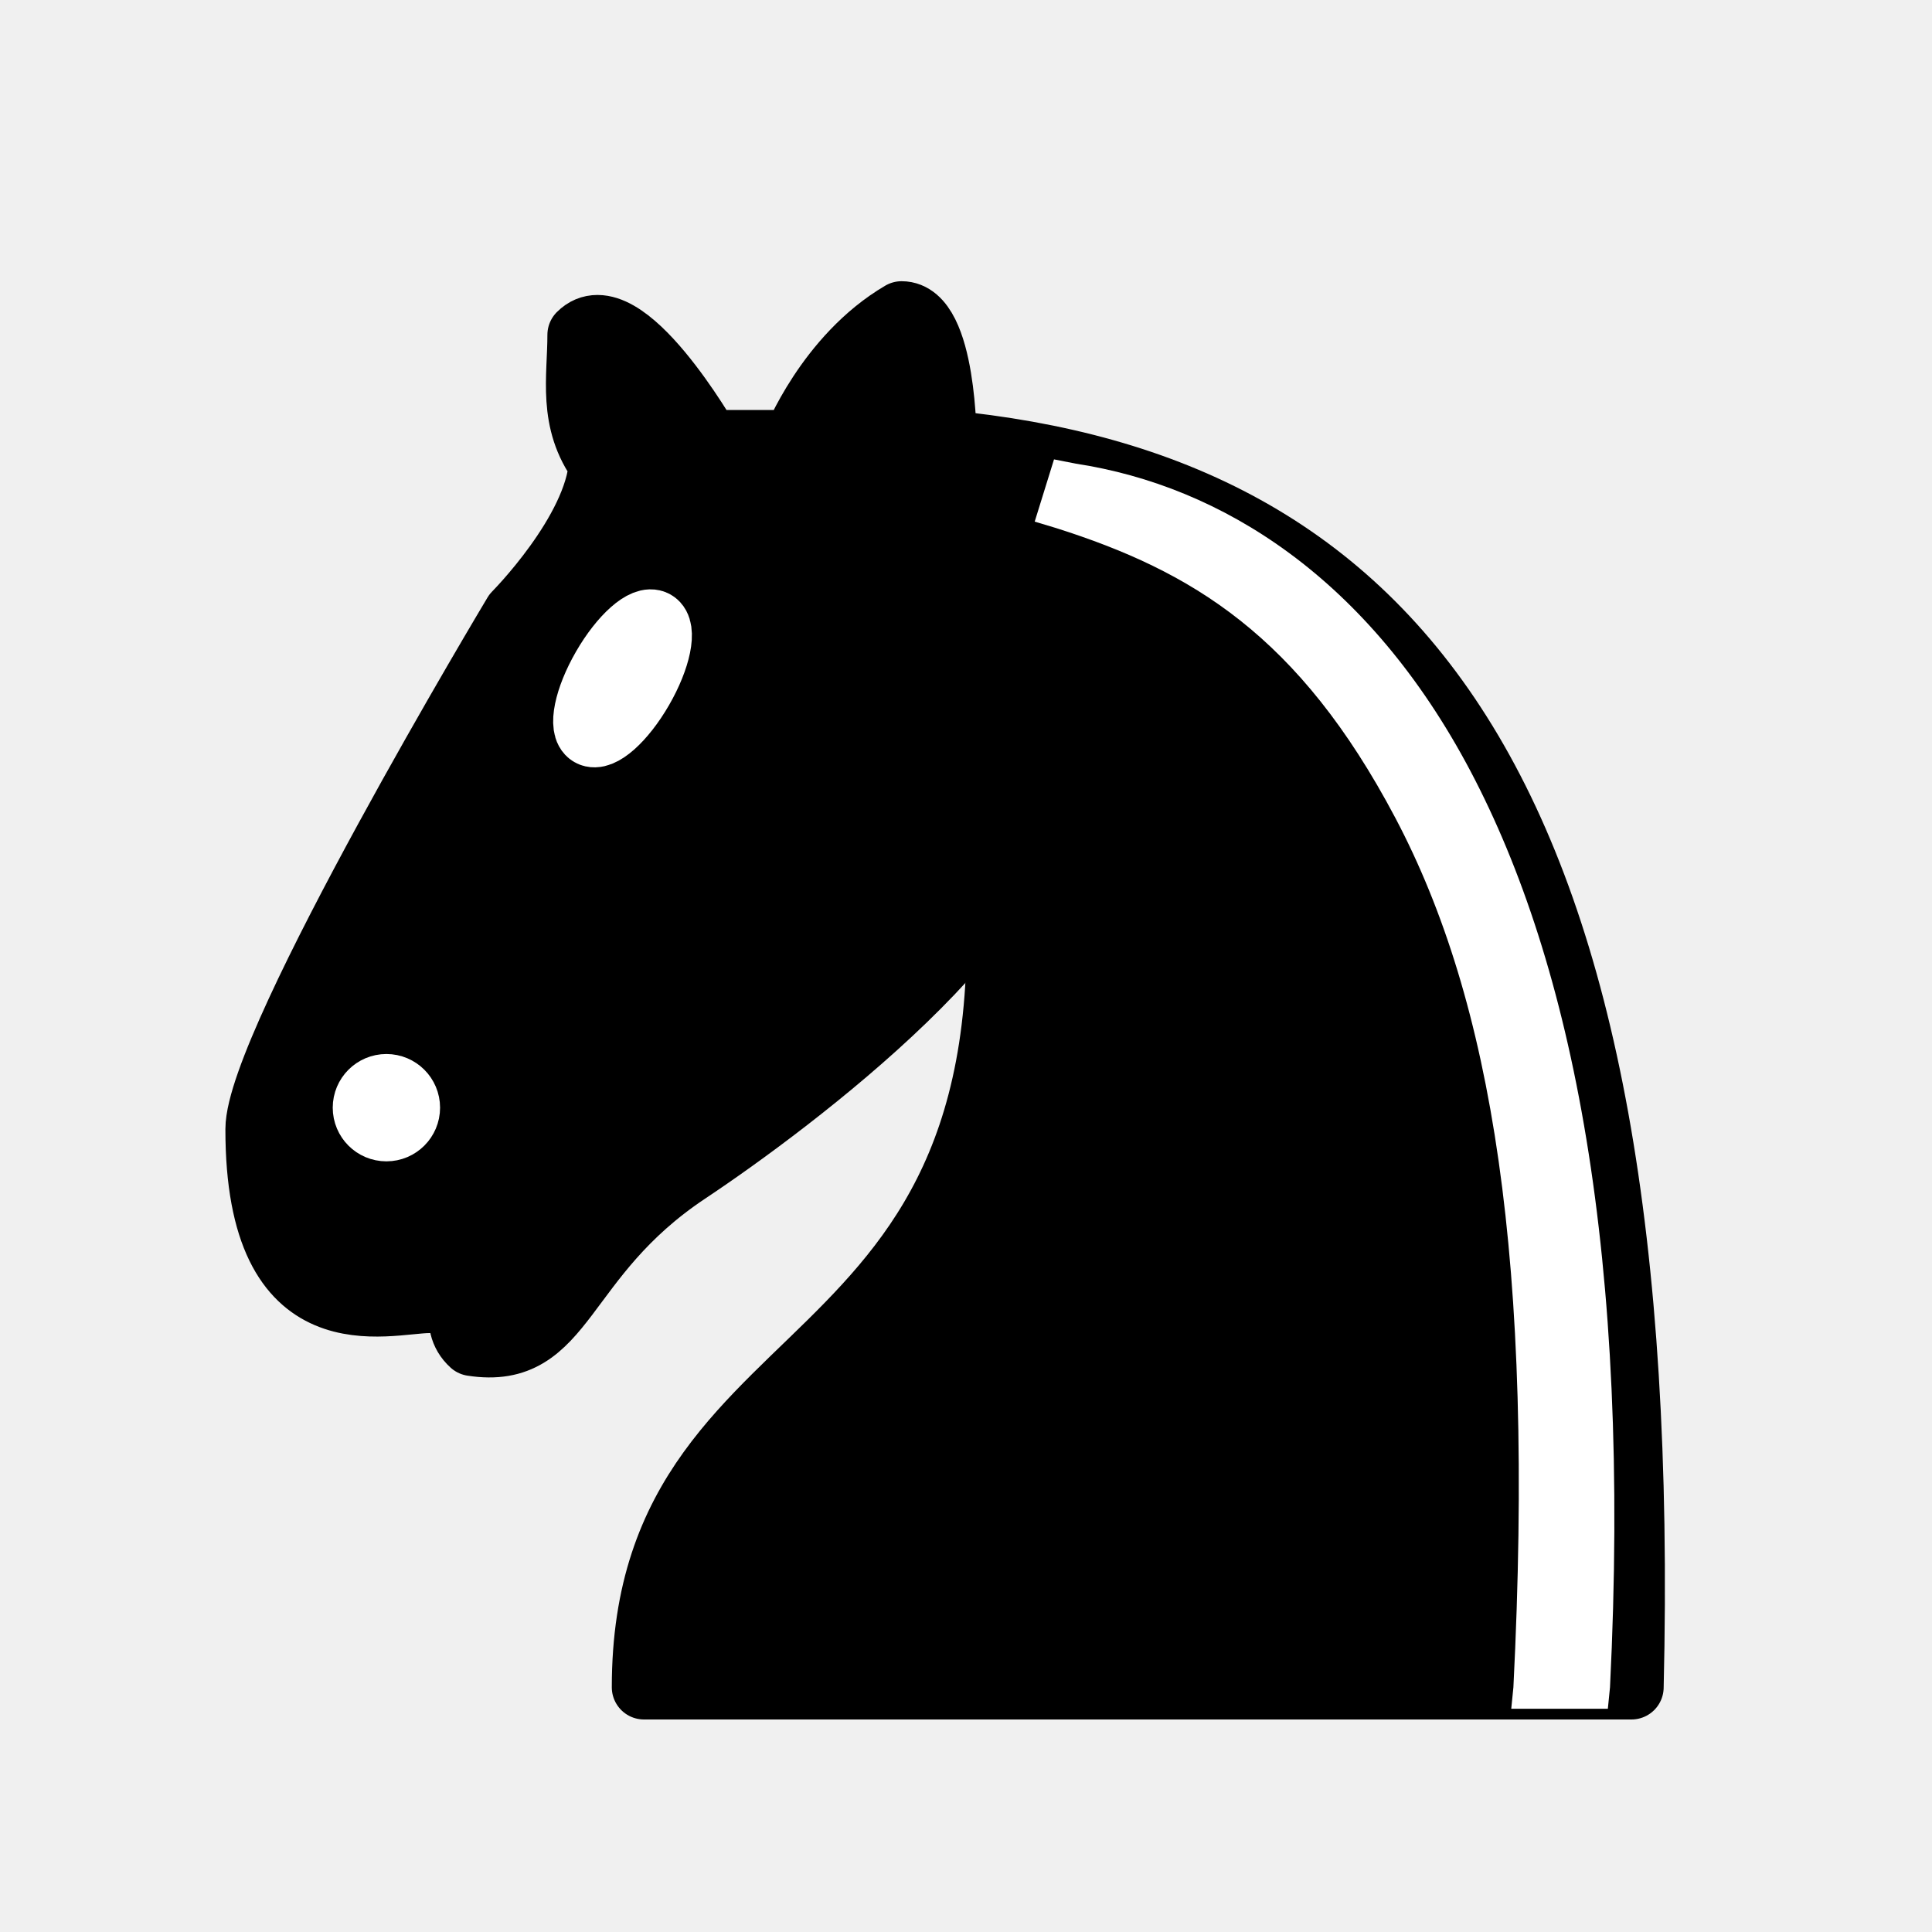
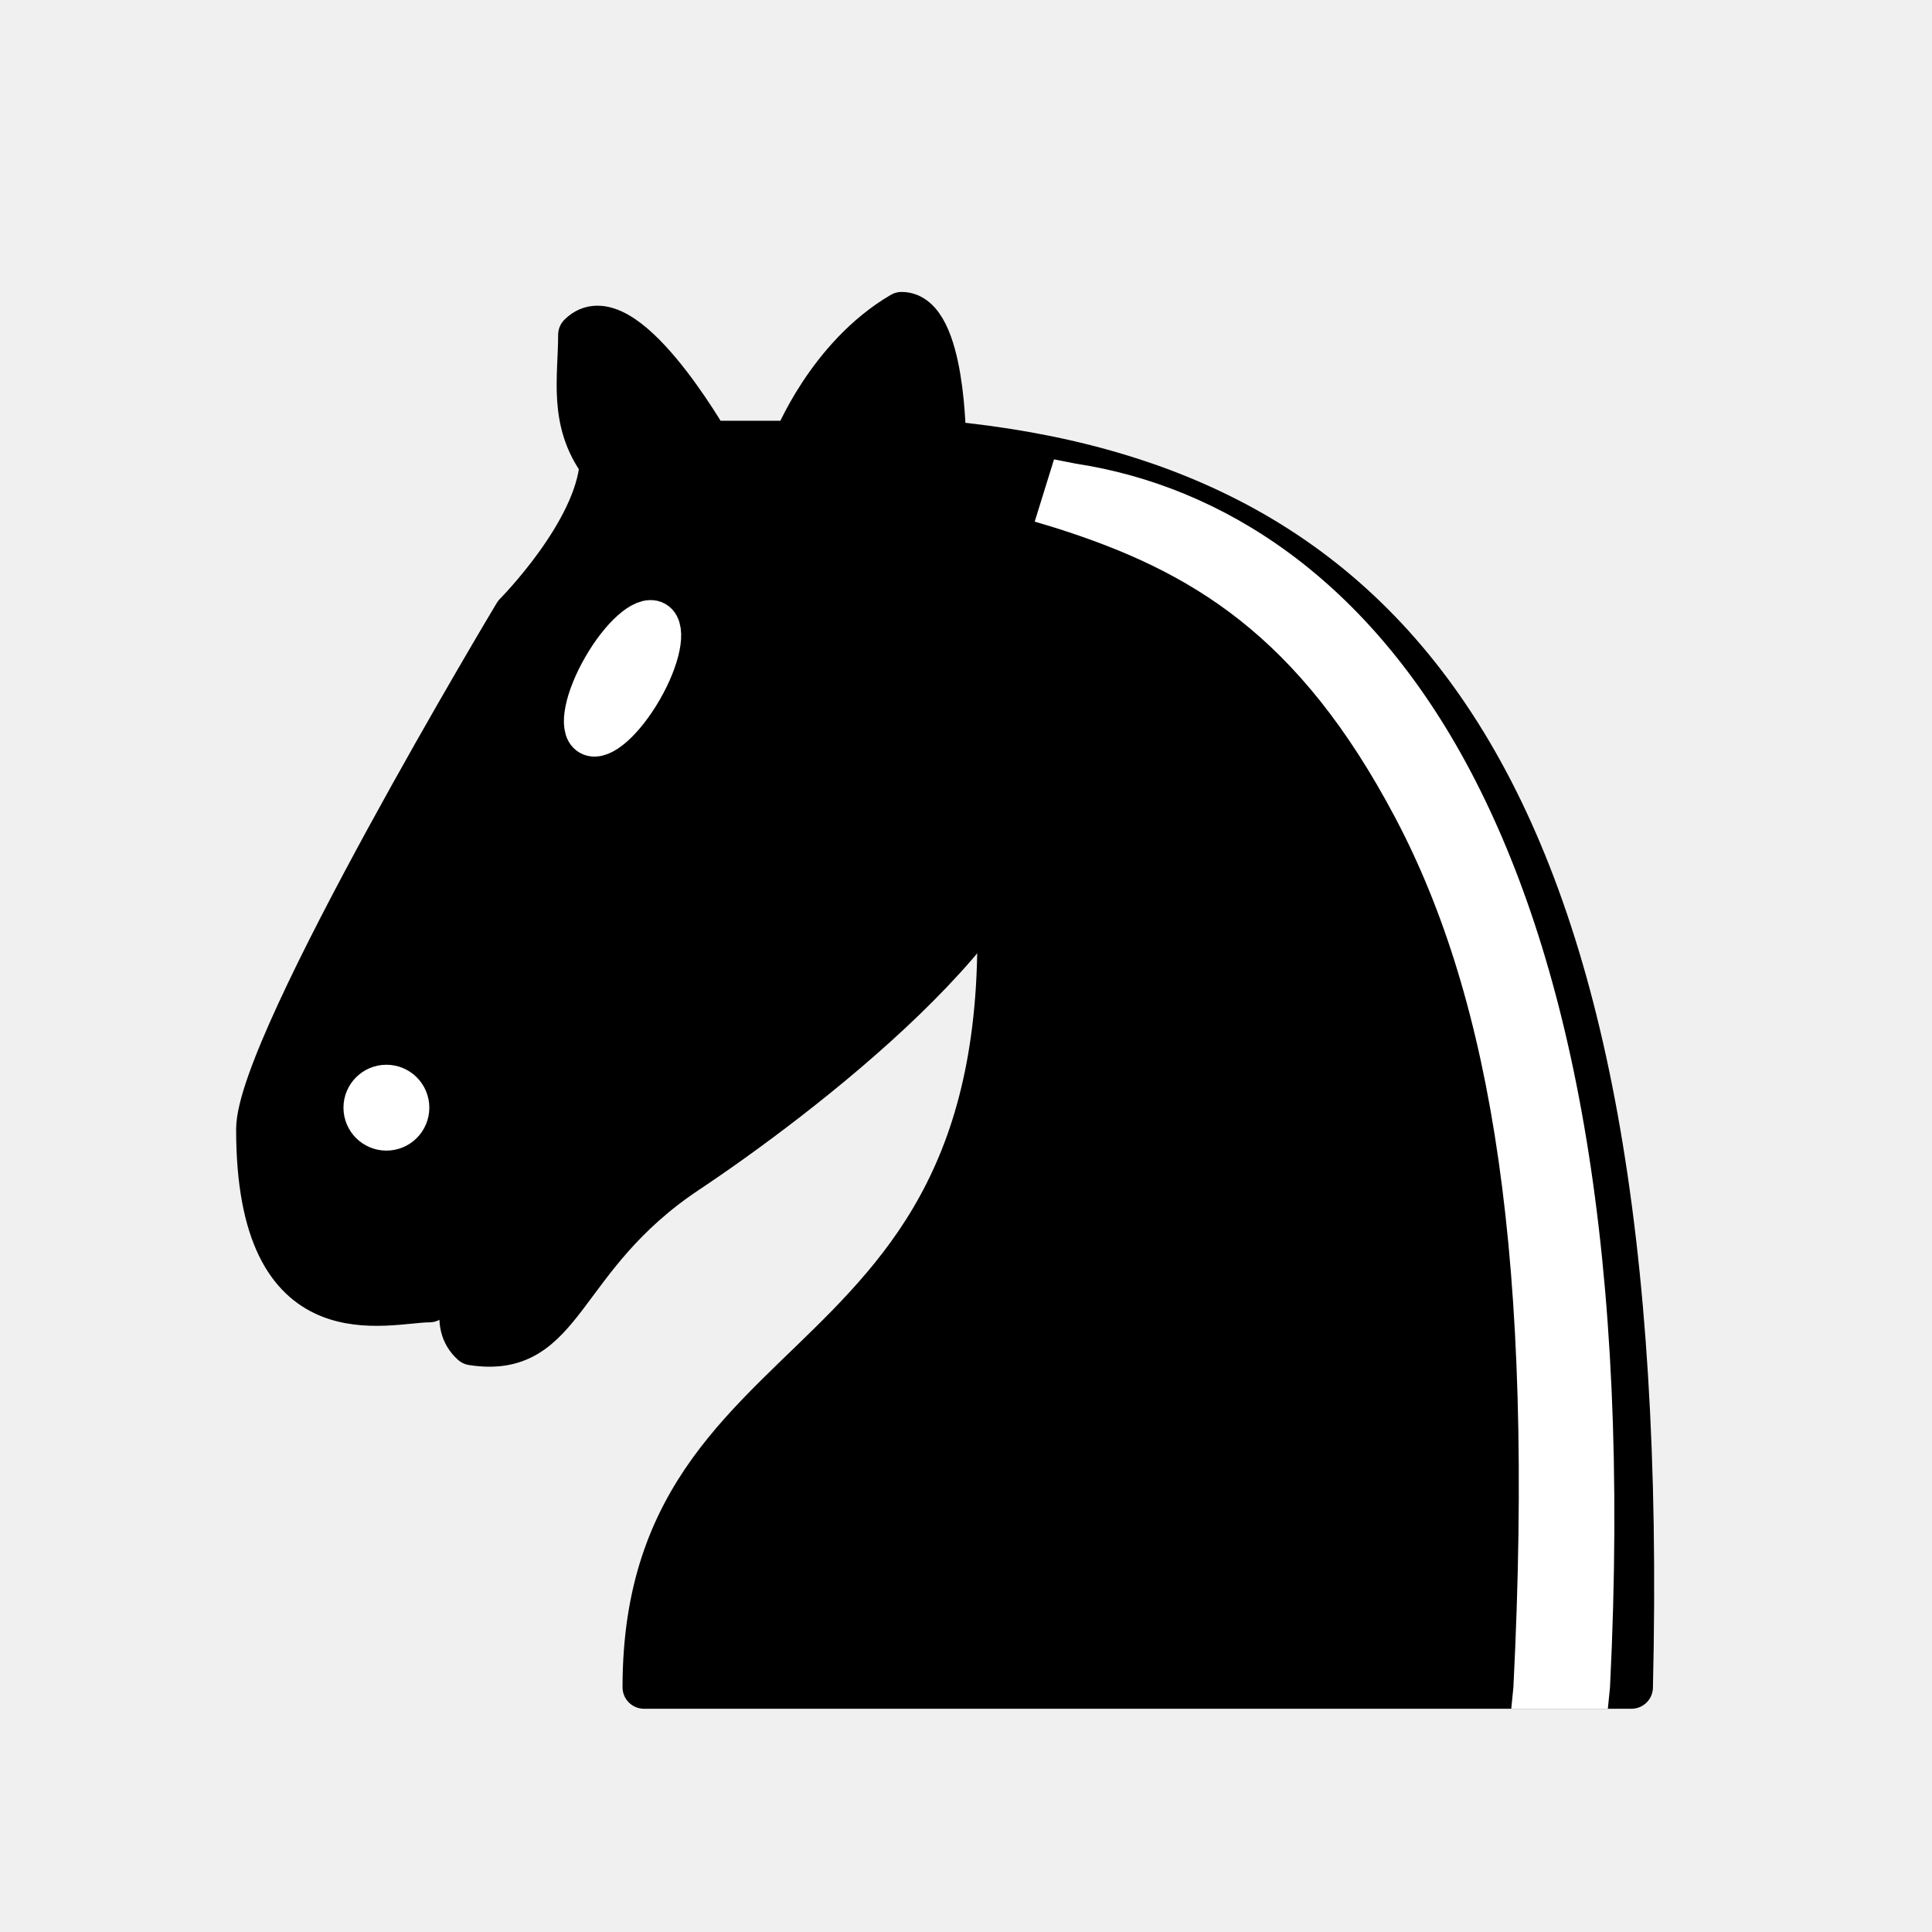
<svg xmlns="http://www.w3.org/2000/svg" version="1.1" width="45" height="45">
-   <g style="opacity:1; fill:none; fill-opacity:1; fill-rule:evenodd; stroke:#000000; stroke-width:1.5; stroke-linecap:round;stroke-linejoin:round;stroke-miterlimit:4; stroke-dasharray:none; stroke-opacity:1;" transform="translate(0,0.3)">
+   <g style="opacity:1; fill:none; fill-opacity:1; fill-rule:evenodd; stroke:white; stroke-width:1; stroke-linecap:round;stroke-linejoin:round;stroke-miterlimit:4; stroke-dasharray:none; stroke-opacity:1;" transform="translate(0,0.3)">
    <path d="M 22,10 C 32.5,11 38.5,18 38,39 L 15,39 C 15,30 25,32.5 23,18" style="fill:#000000; stroke:#000000;" />
    <path d="M 24,18 C 24.38,20.91 18.45,25.37 16,27 C 13,29 13.18,31.34 11,31 C 9.958,30.06 12.41,27.96 11,28 C 10,28 11.19,29.23 10,30 C 9,30 5.997,31 6,26 C 6,24 12,14 12,14 C 12,14 13.89,12.1 14,10.5 C 13.27,9.506 13.5,8.5 13.5,7.5 C 14.5,6.5 16.5,10 16.5,10 L 18.5,10 C 18.5,10 19.28,8.008 21,7 C 22,7 22,10 22,10" style="fill:#000000; stroke:#000000;" />
    <path d="M 9.5 25.5 A 0.5 0.5 0 1 1 8.5,25.5 A 0.5 0.5 0 1 1 9.5 25.5 z" style="fill:#ffffff; stroke:#ffffff;" />
    <path d="M 15 15.5 A 0.5 1.5 0 1 1  14,15.5 A 0.5 1.5 0 1 1  15 15.5 z" transform="matrix(0.866,0.5,-0.5,0.866,9.693,-5.173)" style="fill:#ffffff; stroke:#ffffff;" />
    <path d="M 24.55,10.4 L 24.1,11.85 L 24.6,12 C 27.75,13 30.25,14.49 32.5,18.75 C 34.75,23.01 35.75,29.06 35.25,39 L 35.2,39.5 L 37.45,39.5 L 37.5,39 C 38,28.94 36.62,22.15 34.25,17.66 C 31.88,13.17 28.46,11.02 25.06,10.5 L 24.55,10.4 z " style="fill:#ffffff; stroke:none;" />
  </g>
</svg>
